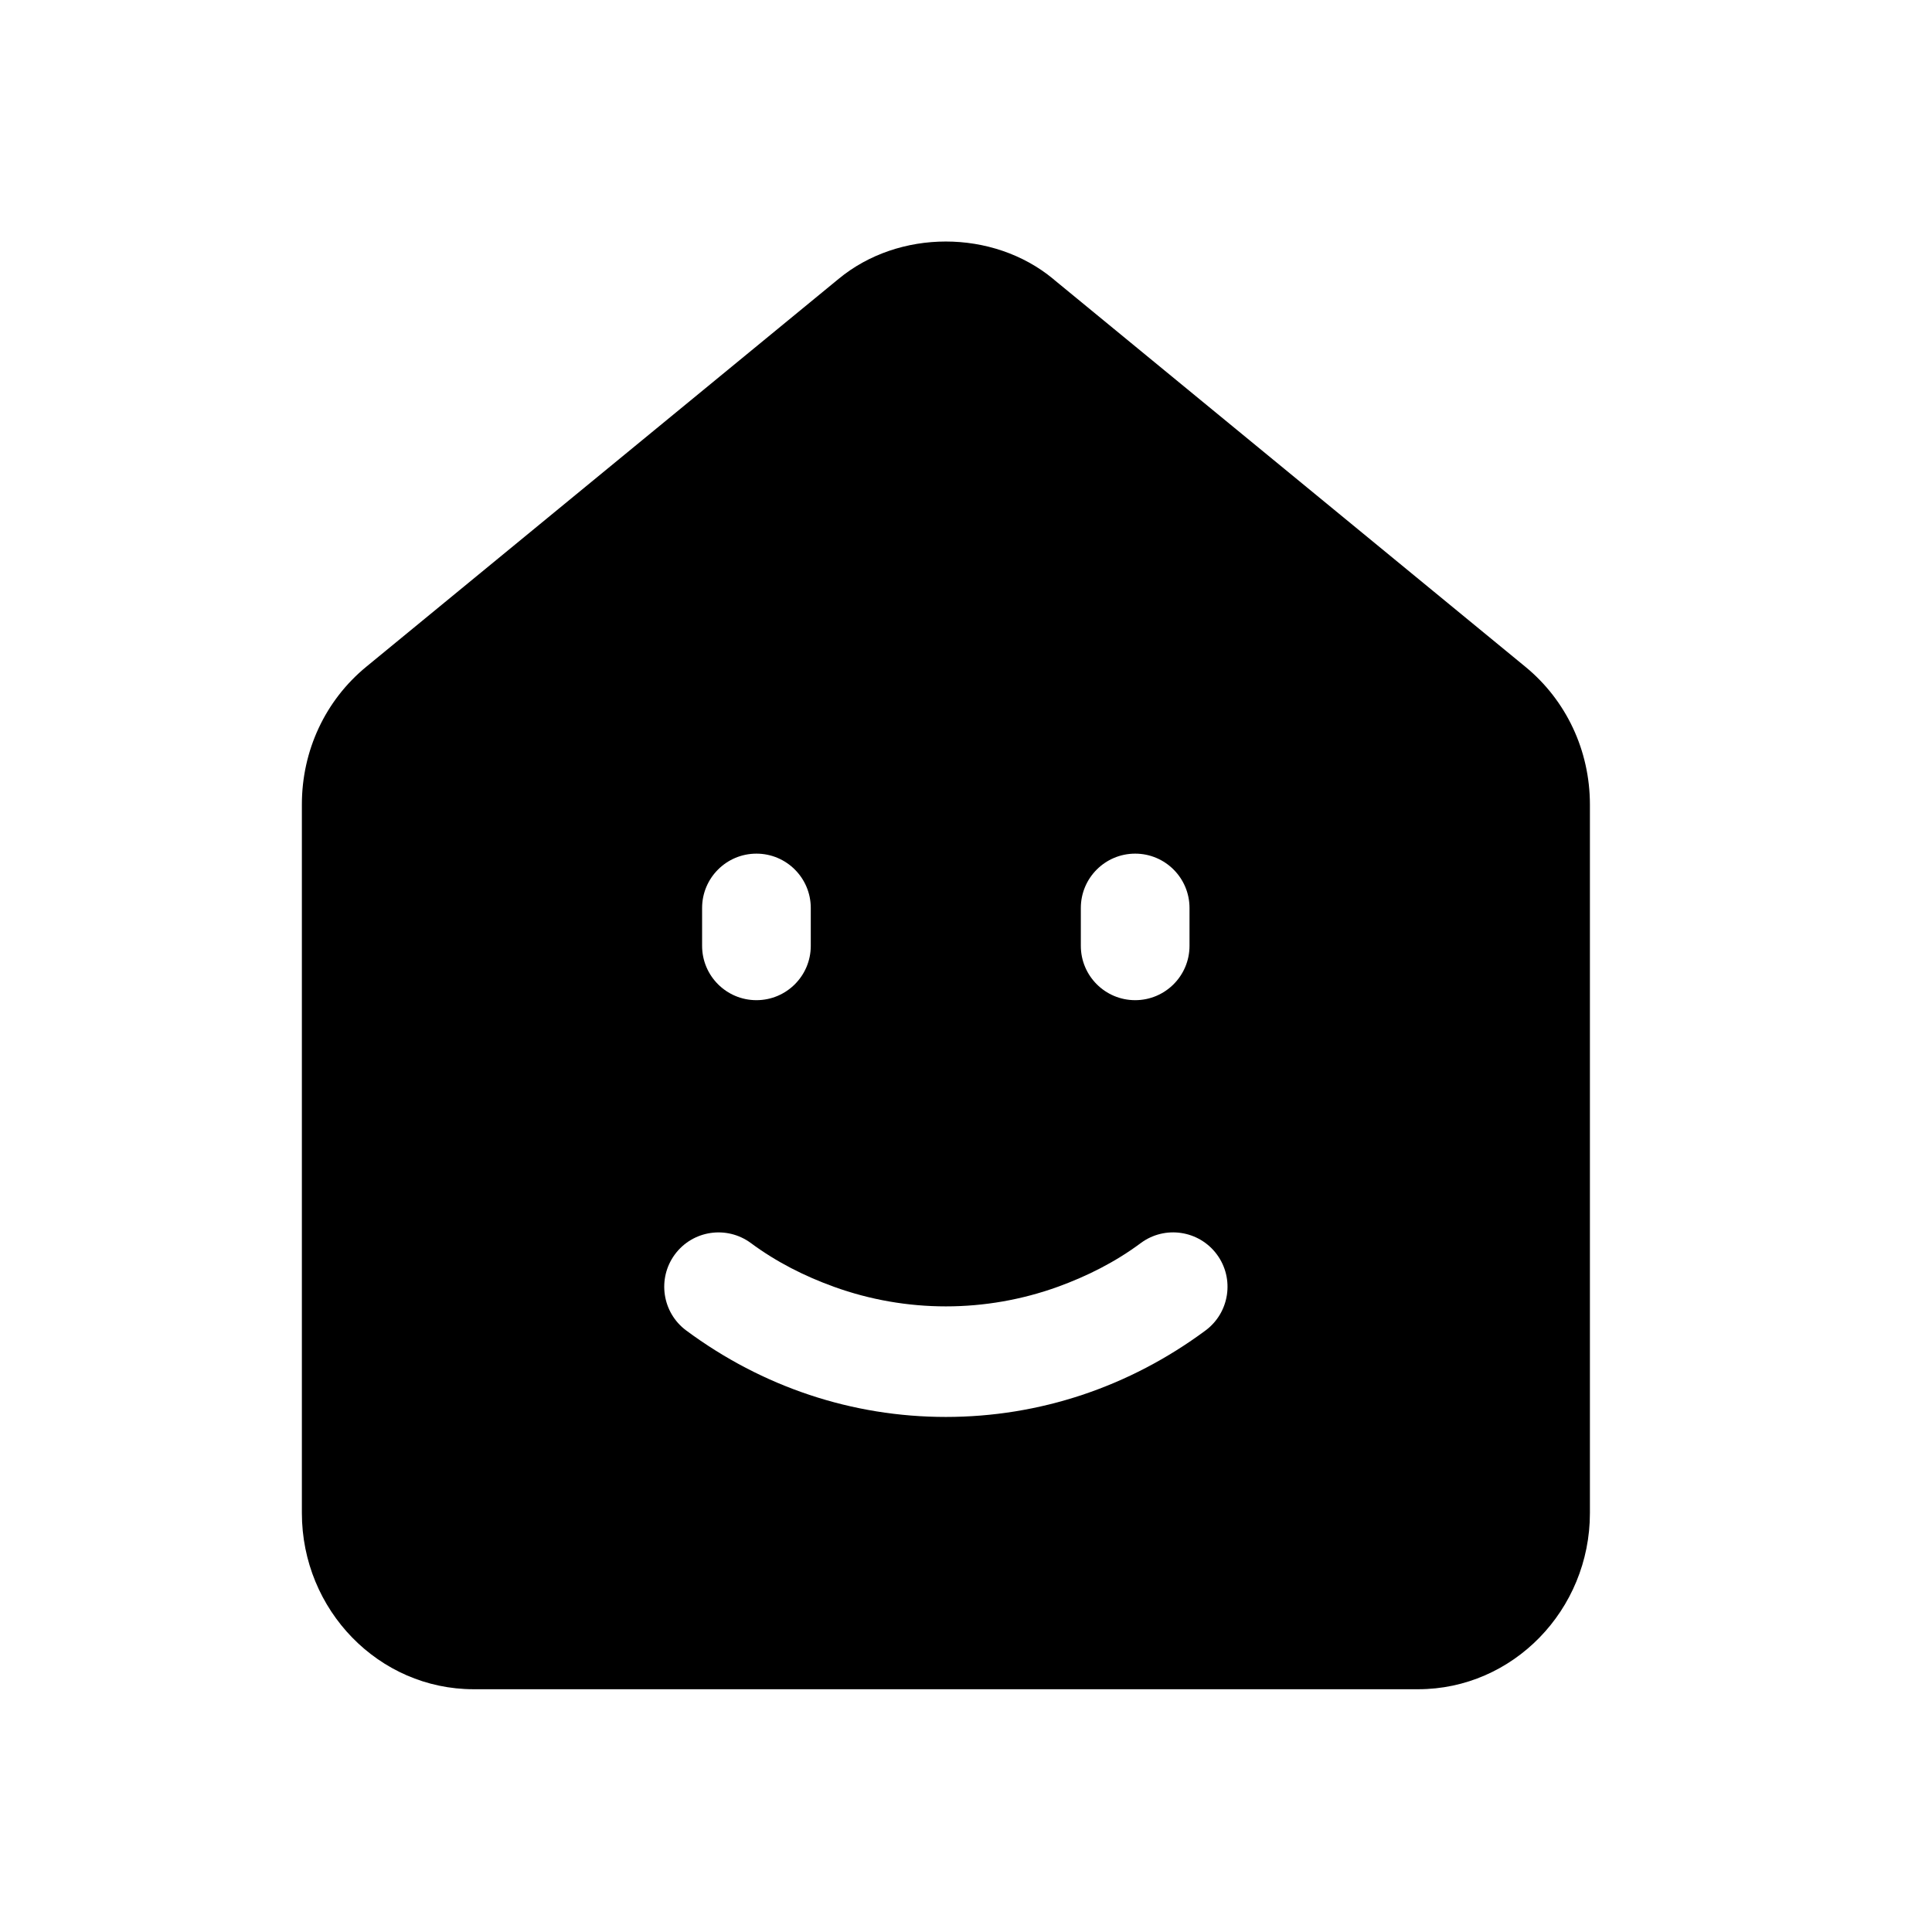
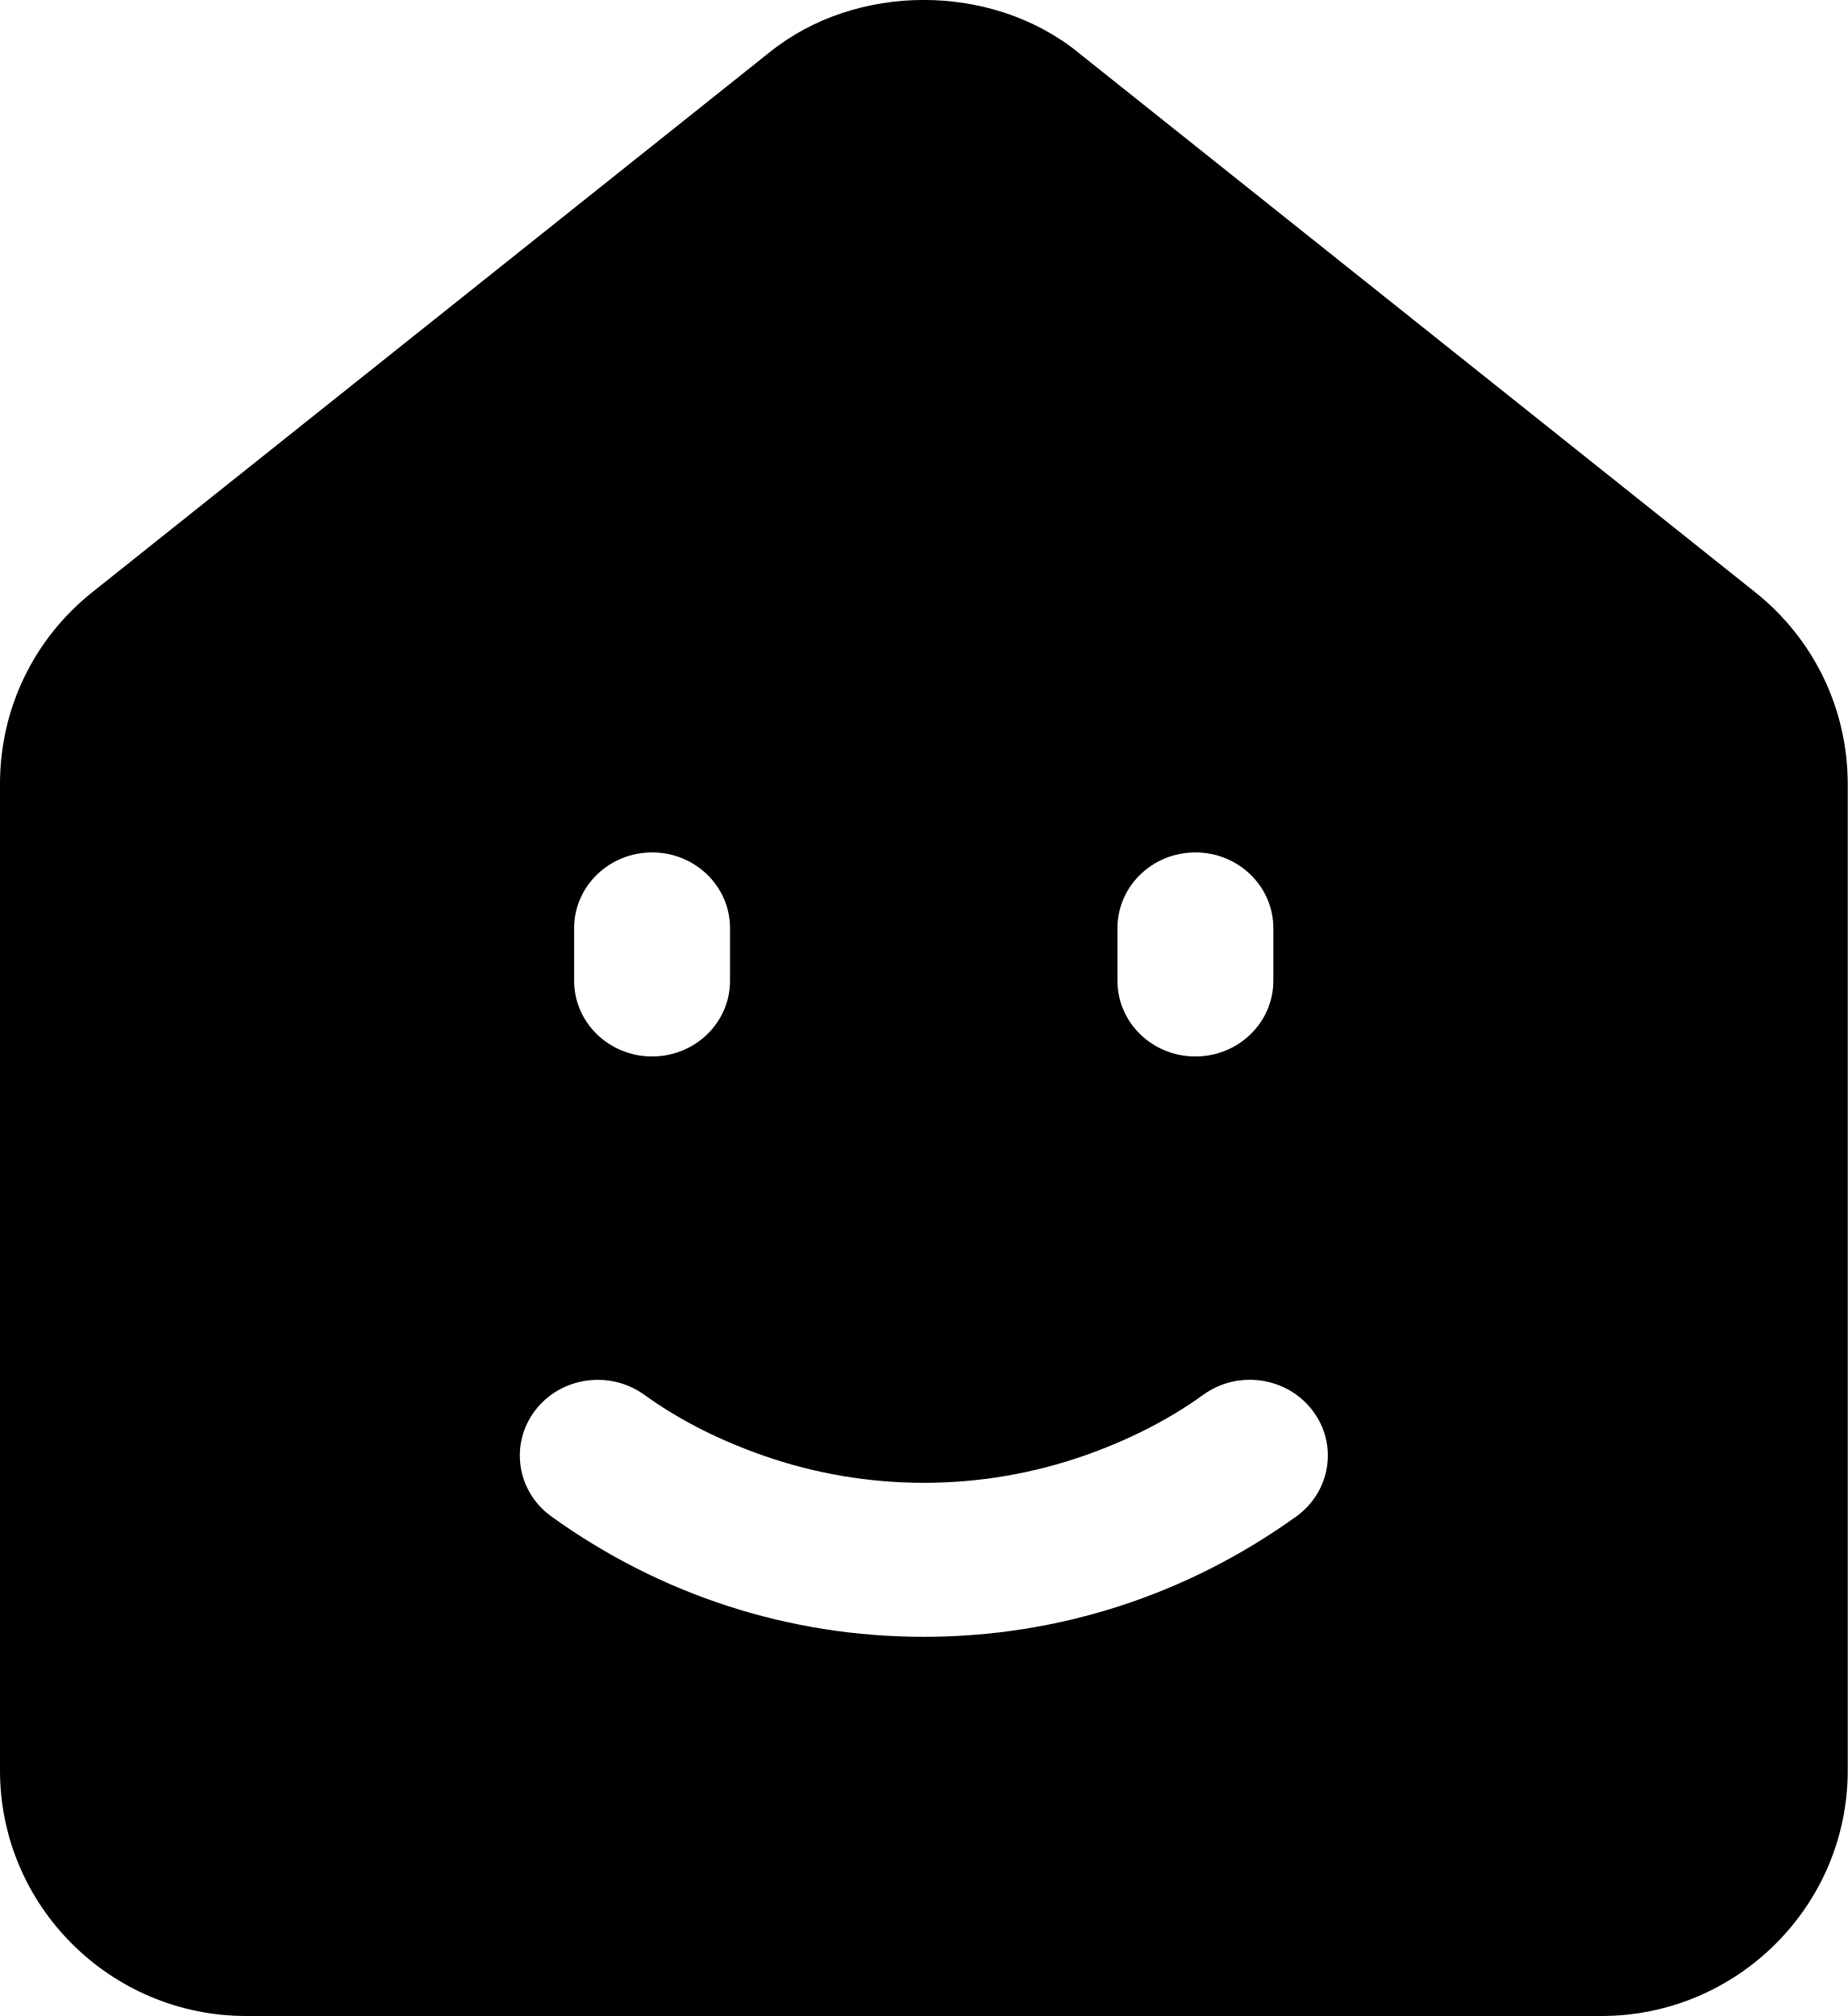
- <svg xmlns="http://www.w3.org/2000/svg" viewBox="0 0 32 32" fill="currentColor">
-   <path d="M25.265 11.044L17.466 4.639C17.458 4.632 17.45 4.626 17.443 4.619C16.444 3.794 14.886 3.794 13.889 4.62L6.066 11.044C5.388 11.601 5 12.432 5 13.324V25.06C5 26.669 6.275 27.979 7.844 27.979H23.489C25.057 27.979 26.334 26.669 26.334 25.06V13.324C26.333 12.432 25.943 11.601 25.265 11.044ZM17.902 15.039C17.902 14.542 18.305 14.139 18.802 14.139C19.299 14.139 19.702 14.542 19.702 15.039V15.666C19.702 16.163 19.299 16.566 18.802 16.566C18.305 16.566 17.902 16.163 17.902 15.666V15.039ZM11.629 15.039C11.629 14.542 12.032 14.139 12.529 14.139C13.026 14.139 13.429 14.542 13.429 15.039V15.666C13.429 16.163 13.026 16.566 12.529 16.566C12.032 16.566 11.629 16.163 11.629 15.666V15.039ZM19.967 22.037C18.702 22.974 17.215 23.469 15.666 23.469C14.117 23.469 12.63 22.974 11.366 22.037C10.967 21.741 10.883 21.177 11.178 20.777C11.474 20.377 12.037 20.294 12.437 20.589C12.862 20.904 13.328 21.138 13.812 21.313C15.009 21.746 16.325 21.746 17.522 21.313C18.004 21.138 18.47 20.905 18.895 20.589C19.294 20.293 19.859 20.377 20.155 20.777C20.451 21.177 20.366 21.741 19.967 22.037Z" fill="currentColor" />
+ <svg xmlns="http://www.w3.org/2000/svg" viewBox="0 0 22 24" fill="currentColor">
+   <path d="M20.898 7.05L12.855 0.639C12.847 0.632 12.839 0.626 12.831 0.619C11.801 -0.207 10.195 -0.207 9.166 0.62L1.099 7.05C0.4 7.607 0 8.439 0 9.332V21.078C0 22.689 1.315 24 2.933 24H19.066C20.683 24 22 22.689 22 21.078V9.332C21.999 8.439 21.597 7.607 20.898 7.05ZM13.305 11.049C13.305 10.551 13.72 10.148 14.233 10.148C14.745 10.148 15.161 10.551 15.161 11.049V11.676C15.161 12.174 14.745 12.577 14.233 12.577C13.72 12.577 13.305 12.174 13.305 11.676V11.049ZM6.836 11.049C6.836 10.551 7.252 10.148 7.764 10.148C8.277 10.148 8.692 10.551 8.692 11.049V11.676C8.692 12.174 8.277 12.577 7.764 12.577C7.252 12.577 6.836 12.174 6.836 11.676V11.049ZM15.434 18.053C14.13 18.991 12.596 19.486 10.999 19.486C9.402 19.486 7.868 18.991 6.565 18.053C6.153 17.756 6.067 17.192 6.371 16.792C6.676 16.391 7.257 16.308 7.669 16.603C8.107 16.919 8.588 17.153 9.087 17.328C10.322 17.761 11.678 17.761 12.913 17.328C13.41 17.153 13.89 16.92 14.329 16.603C14.74 16.307 15.323 16.391 15.628 16.792C15.933 17.192 15.846 17.756 15.434 18.053Z" fill="currentColor" />
</svg>
